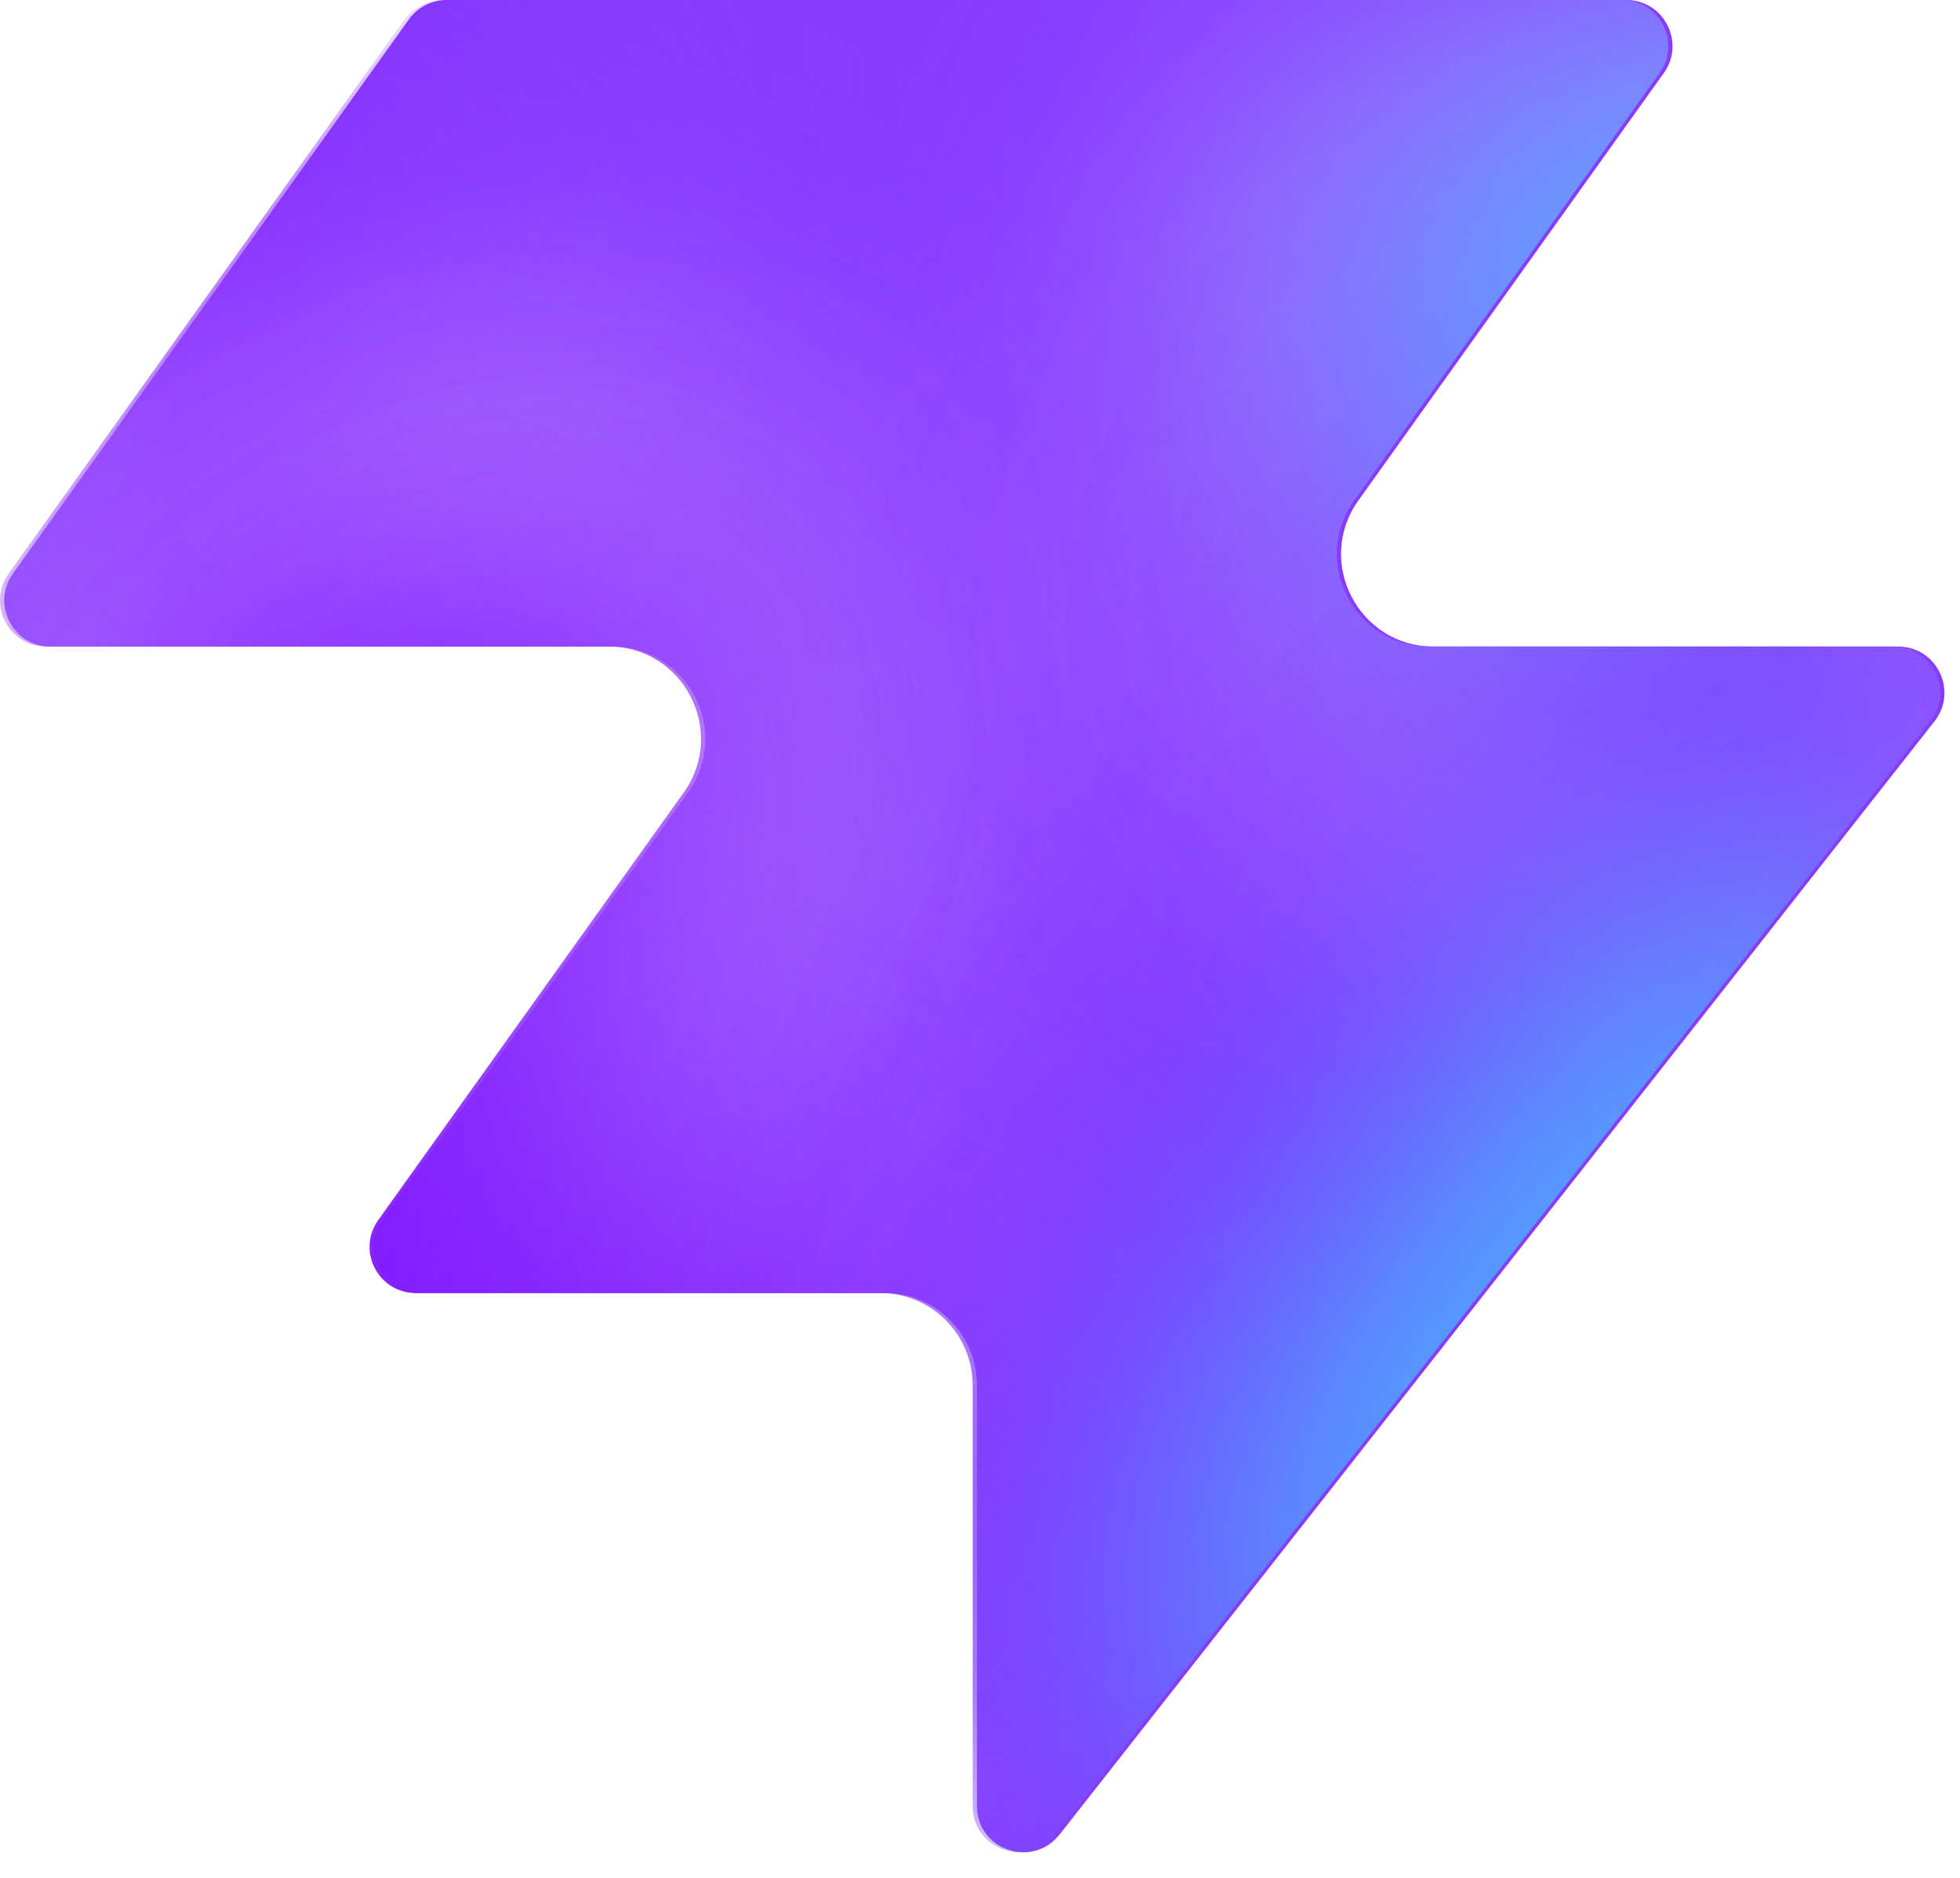
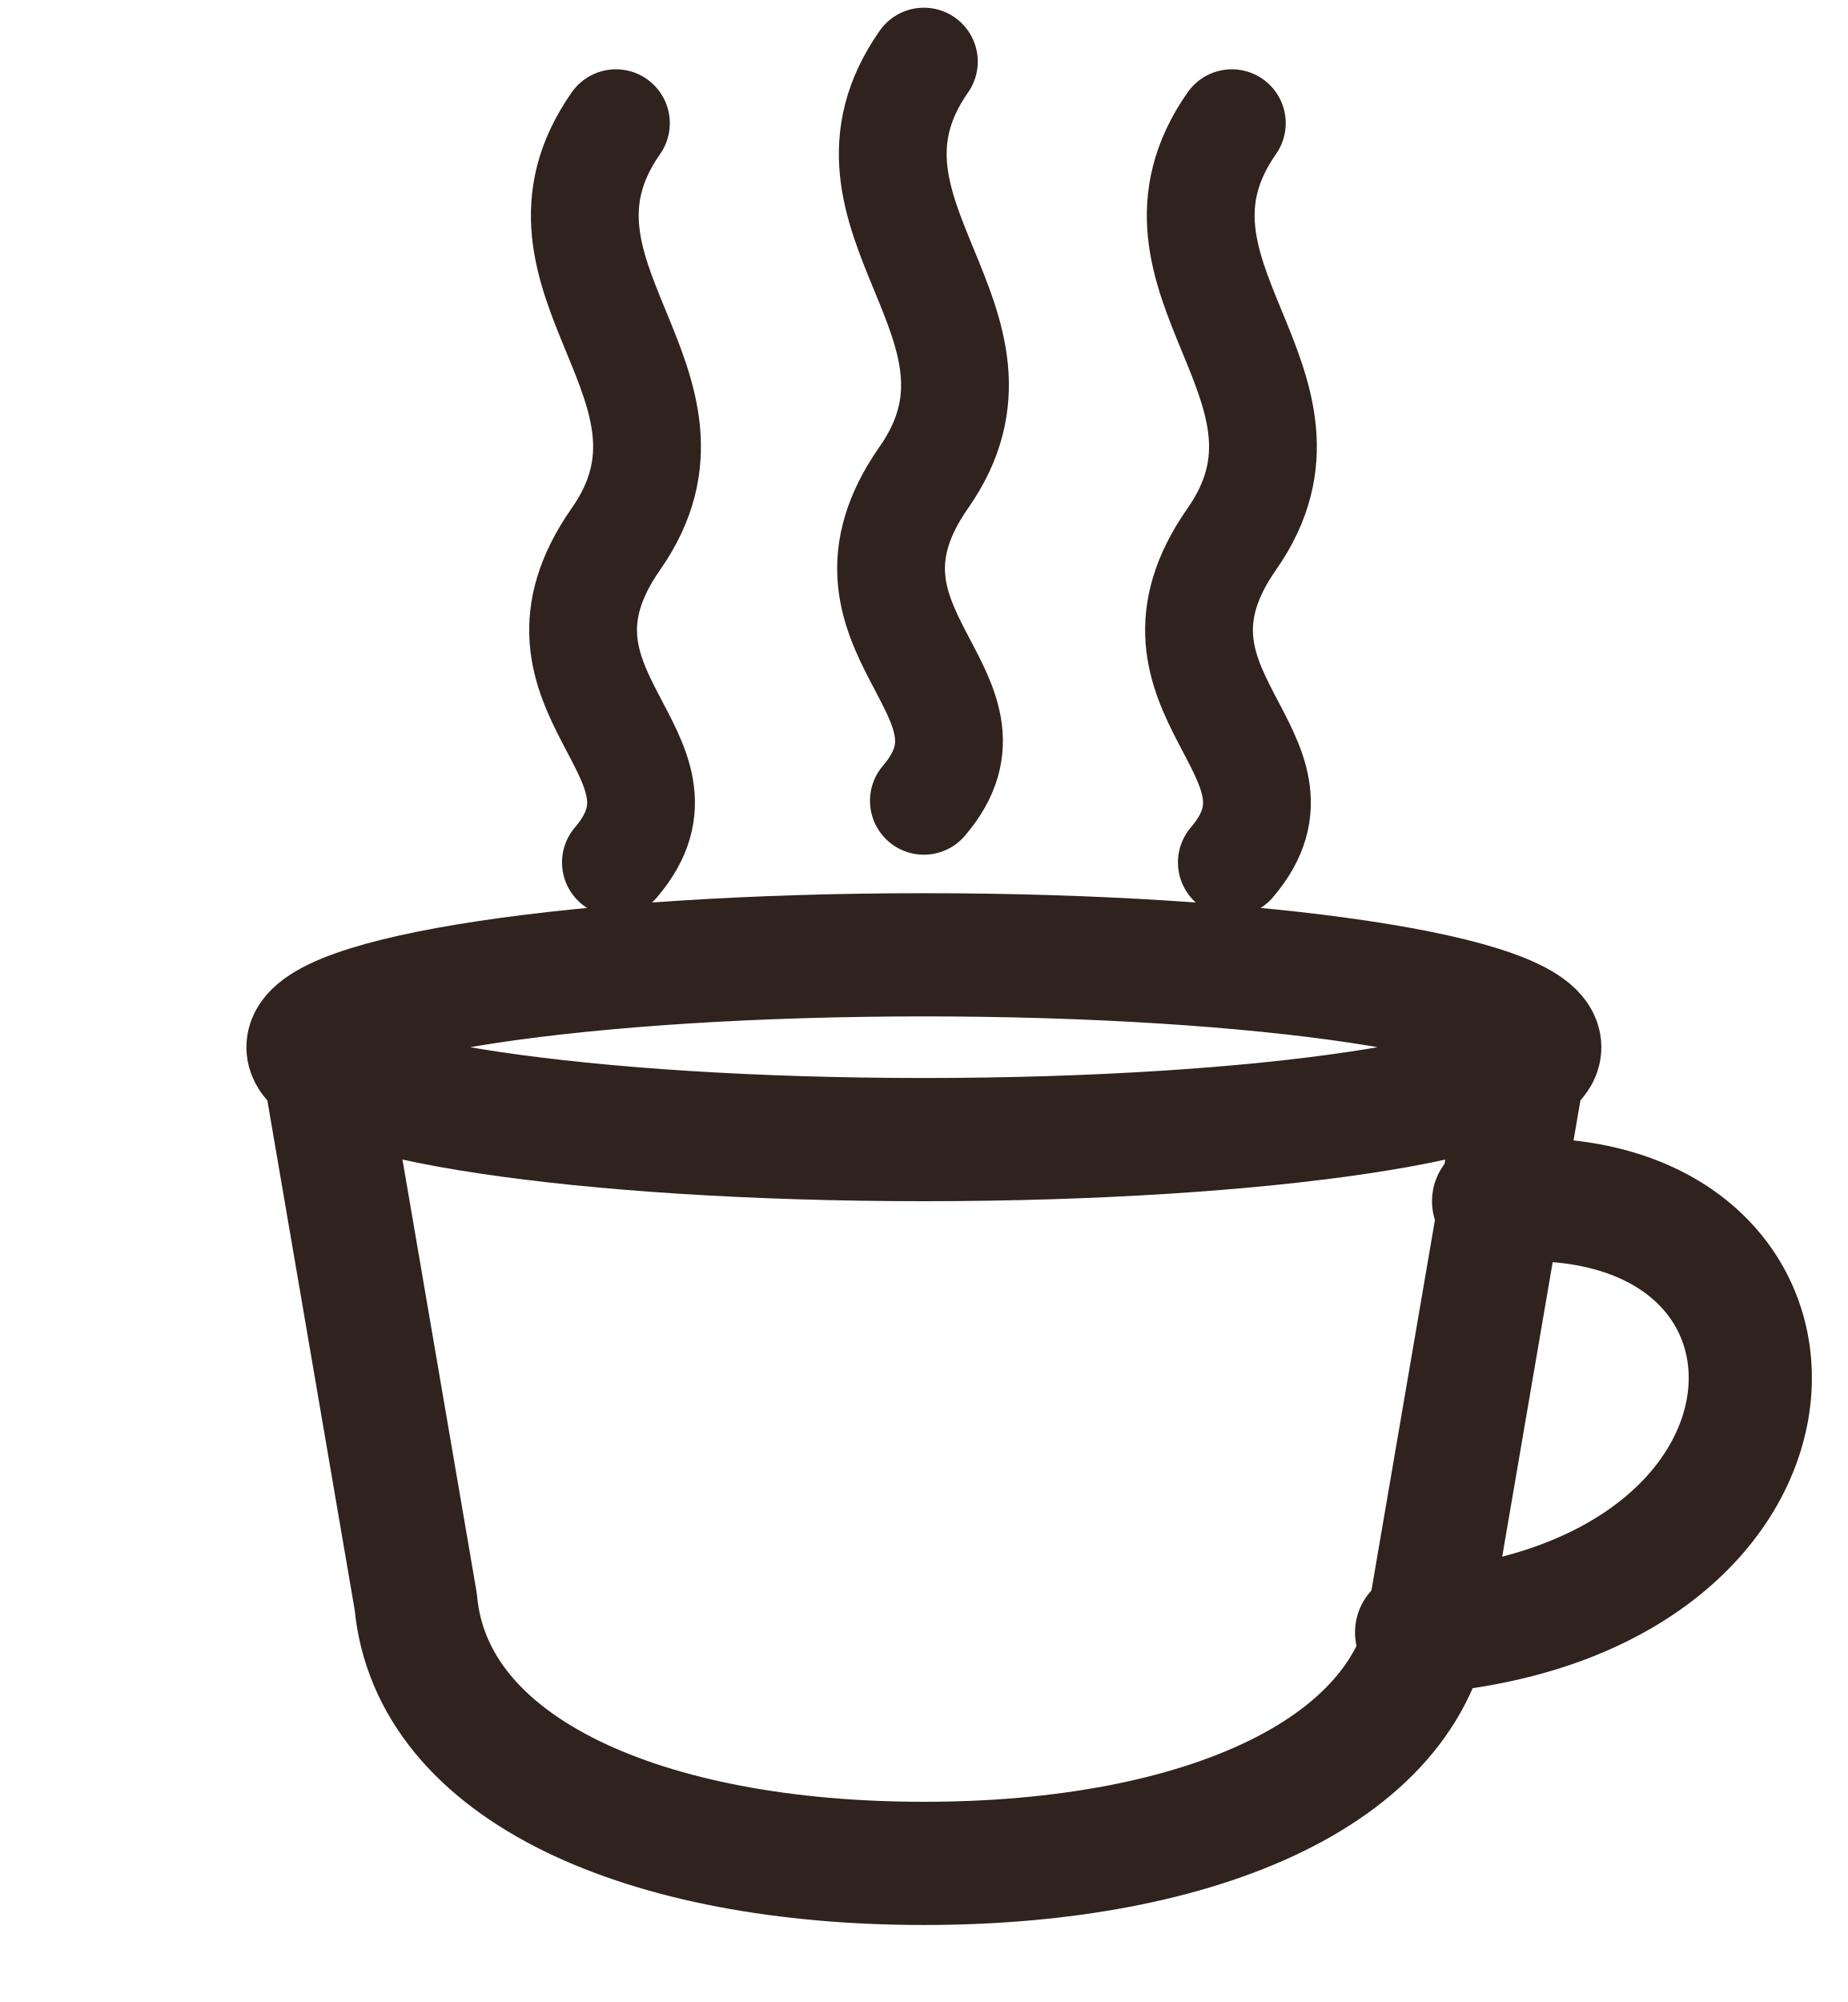
- <svg xmlns="http://www.w3.org/2000/svg" width="48" height="46" fill="none" viewBox="0 0 48 46">
-   <path fill="#863bff" d="M25.946 44.938c-.664.845-2.021.375-2.021-.698V33.937a2.26 2.26 0 0 0-2.262-2.262H10.287c-.92 0-1.456-1.04-.92-1.788l7.48-10.471c1.07-1.497 0-3.578-1.842-3.578H1.237c-.92 0-1.456-1.04-.92-1.788L10.013.474c.214-.297.556-.474.92-.474h28.894c.92 0 1.456 1.04.92 1.788l-7.48 10.471c-1.07 1.498 0 3.579 1.842 3.579h11.377c.943 0 1.473 1.088.89 1.83L25.947 44.94z" style="fill:#863bff;fill:color(display-p3 .525 .23 1);fill-opacity:1" />
-   <mask id="a" width="48" height="46" x="0" y="0" maskUnits="userSpaceOnUse" style="mask-type:alpha">
-     <path fill="#000" d="M25.842 44.938c-.664.844-2.021.375-2.021-.698V33.937a2.26 2.26 0 0 0-2.262-2.262H10.183c-.92 0-1.456-1.04-.92-1.788l7.48-10.471c1.07-1.498 0-3.579-1.842-3.579H1.133c-.92 0-1.456-1.04-.92-1.787L9.91.473c.214-.297.556-.474.92-.474h28.894c.92 0 1.456 1.04.92 1.788l-7.48 10.471c-1.07 1.498 0 3.578 1.842 3.578h11.377c.943 0 1.473 1.088.89 1.832L25.843 44.94z" style="fill:#000;fill-opacity:1" />
-   </mask>
-   <g mask="url(#a)">
-     <g filter="url(#b)">
-       <ellipse cx="5.508" cy="14.704" fill="#ede6ff" rx="5.508" ry="14.704" style="fill:#ede6ff;fill:color(display-p3 .927 .903 1);fill-opacity:1" transform="matrix(.00324 1 1 -.00324 -4.47 31.516)" />
-     </g>
-     <g filter="url(#c)">
-       <ellipse cx="10.399" cy="29.851" fill="#ede6ff" rx="10.399" ry="29.851" style="fill:#ede6ff;fill:color(display-p3 .927 .903 1);fill-opacity:1" transform="matrix(.00324 1 1 -.00324 -39.328 7.883)" />
-     </g>
-     <g filter="url(#d)">
-       <ellipse cx="5.508" cy="30.487" fill="#7e14ff" rx="5.508" ry="30.487" style="fill:#7e14ff;fill:color(display-p3 .492 .077 1);fill-opacity:1" transform="rotate(89.814 -25.913 -14.639)scale(1 -1)" />
-     </g>
-     <g filter="url(#e)">
-       <ellipse cx="5.508" cy="30.599" fill="#7e14ff" rx="5.508" ry="30.599" style="fill:#7e14ff;fill:color(display-p3 .492 .077 1);fill-opacity:1" transform="rotate(89.814 -32.644 -3.334)scale(1 -1)" />
-     </g>
-     <g filter="url(#f)">
-       <ellipse cx="5.508" cy="30.599" fill="#7e14ff" rx="5.508" ry="30.599" style="fill:#7e14ff;fill:color(display-p3 .492 .077 1);fill-opacity:1" transform="matrix(.00324 1 1 -.00324 -34.34 30.47)" />
-     </g>
-     <g filter="url(#g)">
-       <ellipse cx="14.072" cy="22.078" fill="#ede6ff" rx="14.072" ry="22.078" style="fill:#ede6ff;fill:color(display-p3 .927 .903 1);fill-opacity:1" transform="rotate(93.35 24.506 48.493)scale(-1 1)" />
-     </g>
-     <g filter="url(#h)">
-       <ellipse cx="3.47" cy="21.501" fill="#7e14ff" rx="3.47" ry="21.501" style="fill:#7e14ff;fill:color(display-p3 .492 .077 1);fill-opacity:1" transform="rotate(89.009 28.708 47.59)scale(-1 1)" />
-     </g>
-     <g filter="url(#i)">
-       <ellipse cx="3.47" cy="21.501" fill="#7e14ff" rx="3.47" ry="21.501" style="fill:#7e14ff;fill:color(display-p3 .492 .077 1);fill-opacity:1" transform="rotate(89.009 28.708 47.59)scale(-1 1)" />
-     </g>
-     <g filter="url(#j)">
-       <ellipse cx=".387" cy="8.972" fill="#7e14ff" rx="4.407" ry="29.108" style="fill:#7e14ff;fill:color(display-p3 .492 .077 1);fill-opacity:1" transform="rotate(39.51 .387 8.972)" />
-     </g>
-     <g filter="url(#k)">
-       <ellipse cx="47.523" cy="-6.092" fill="#7e14ff" rx="4.407" ry="29.108" style="fill:#7e14ff;fill:color(display-p3 .492 .077 1);fill-opacity:1" transform="rotate(37.892 47.523 -6.092)" />
-     </g>
-     <g filter="url(#l)">
-       <ellipse cx="41.412" cy="6.333" fill="#47bfff" rx="5.971" ry="9.665" style="fill:#47bfff;fill:color(display-p3 .28 .748 1);fill-opacity:1" transform="rotate(37.892 41.412 6.333)" />
-     </g>
-     <g filter="url(#m)">
-       <ellipse cx="-1.879" cy="38.332" fill="#7e14ff" rx="4.407" ry="29.108" style="fill:#7e14ff;fill:color(display-p3 .492 .077 1);fill-opacity:1" transform="rotate(37.892 -1.88 38.332)" />
-     </g>
-     <g filter="url(#n)">
-       <ellipse cx="-1.879" cy="38.332" fill="#7e14ff" rx="4.407" ry="29.108" style="fill:#7e14ff;fill:color(display-p3 .492 .077 1);fill-opacity:1" transform="rotate(37.892 -1.88 38.332)" />
-     </g>
-     <g filter="url(#o)">
-       <ellipse cx="35.651" cy="29.907" fill="#7e14ff" rx="4.407" ry="29.108" style="fill:#7e14ff;fill:color(display-p3 .492 .077 1);fill-opacity:1" transform="rotate(37.892 35.651 29.907)" />
-     </g>
-     <g filter="url(#p)">
-       <ellipse cx="38.418" cy="32.4" fill="#47bfff" rx="5.971" ry="15.297" style="fill:#47bfff;fill:color(display-p3 .28 .748 1);fill-opacity:1" transform="rotate(37.892 38.418 32.4)" />
-     </g>
+ <svg xmlns="http://www.w3.org/2000/svg" viewBox="0 0 120 130" fill="none" stroke="#30221D" stroke-linecap="round" stroke-linejoin="round">
+   <g stroke-width="7">
+     <path d="M40 8 C33 18 47 25 40 35 C33 45 46 49 40 56" />
+     <path d="M60 4 C53 14 67 21 60 31 C53 41 66 45 60 52" />
+     <path d="M80 8 C73 18 87 25 80 35 C73 45 86 49 80 56" />
  </g>
-   <defs>
-     <filter id="b" width="60.045" height="41.654" x="-19.77" y="16.149" color-interpolation-filters="sRGB" filterUnits="userSpaceOnUse">
-       <feFlood flood-opacity="0" result="BackgroundImageFix" />
-       <feBlend in="SourceGraphic" in2="BackgroundImageFix" result="shape" />
-       <feGaussianBlur result="effect1_foregroundBlur_2002_17158" stdDeviation="7.659" />
-     </filter>
-     <filter id="c" width="90.34" height="51.437" x="-54.613" y="-7.533" color-interpolation-filters="sRGB" filterUnits="userSpaceOnUse">
-       <feFlood flood-opacity="0" result="BackgroundImageFix" />
-       <feBlend in="SourceGraphic" in2="BackgroundImageFix" result="shape" />
-       <feGaussianBlur result="effect1_foregroundBlur_2002_17158" stdDeviation="7.659" />
-     </filter>
-     <filter id="d" width="79.355" height="29.4" x="-49.64" y="2.03" color-interpolation-filters="sRGB" filterUnits="userSpaceOnUse">
-       <feFlood flood-opacity="0" result="BackgroundImageFix" />
-       <feBlend in="SourceGraphic" in2="BackgroundImageFix" result="shape" />
-       <feGaussianBlur result="effect1_foregroundBlur_2002_17158" stdDeviation="4.596" />
-     </filter>
-     <filter id="e" width="79.579" height="29.4" x="-45.045" y="20.029" color-interpolation-filters="sRGB" filterUnits="userSpaceOnUse">
-       <feFlood flood-opacity="0" result="BackgroundImageFix" />
-       <feBlend in="SourceGraphic" in2="BackgroundImageFix" result="shape" />
-       <feGaussianBlur result="effect1_foregroundBlur_2002_17158" stdDeviation="4.596" />
-     </filter>
-     <filter id="f" width="79.579" height="29.4" x="-43.513" y="21.178" color-interpolation-filters="sRGB" filterUnits="userSpaceOnUse">
-       <feFlood flood-opacity="0" result="BackgroundImageFix" />
-       <feBlend in="SourceGraphic" in2="BackgroundImageFix" result="shape" />
-       <feGaussianBlur result="effect1_foregroundBlur_2002_17158" stdDeviation="4.596" />
-     </filter>
-     <filter id="g" width="74.749" height="58.852" x="15.756" y="-17.901" color-interpolation-filters="sRGB" filterUnits="userSpaceOnUse">
-       <feFlood flood-opacity="0" result="BackgroundImageFix" />
-       <feBlend in="SourceGraphic" in2="BackgroundImageFix" result="shape" />
-       <feGaussianBlur result="effect1_foregroundBlur_2002_17158" stdDeviation="7.659" />
-     </filter>
-     <filter id="h" width="61.377" height="25.362" x="23.548" y="2.284" color-interpolation-filters="sRGB" filterUnits="userSpaceOnUse">
-       <feFlood flood-opacity="0" result="BackgroundImageFix" />
-       <feBlend in="SourceGraphic" in2="BackgroundImageFix" result="shape" />
-       <feGaussianBlur result="effect1_foregroundBlur_2002_17158" stdDeviation="4.596" />
-     </filter>
-     <filter id="i" width="61.377" height="25.362" x="23.548" y="2.284" color-interpolation-filters="sRGB" filterUnits="userSpaceOnUse">
-       <feFlood flood-opacity="0" result="BackgroundImageFix" />
-       <feBlend in="SourceGraphic" in2="BackgroundImageFix" result="shape" />
-       <feGaussianBlur result="effect1_foregroundBlur_2002_17158" stdDeviation="4.596" />
-     </filter>
-     <filter id="j" width="56.045" height="63.649" x="-27.636" y="-22.853" color-interpolation-filters="sRGB" filterUnits="userSpaceOnUse">
-       <feFlood flood-opacity="0" result="BackgroundImageFix" />
-       <feBlend in="SourceGraphic" in2="BackgroundImageFix" result="shape" />
-       <feGaussianBlur result="effect1_foregroundBlur_2002_17158" stdDeviation="4.596" />
-     </filter>
-     <filter id="k" width="54.814" height="64.646" x="20.116" y="-38.415" color-interpolation-filters="sRGB" filterUnits="userSpaceOnUse">
-       <feFlood flood-opacity="0" result="BackgroundImageFix" />
-       <feBlend in="SourceGraphic" in2="BackgroundImageFix" result="shape" />
-       <feGaussianBlur result="effect1_foregroundBlur_2002_17158" stdDeviation="4.596" />
-     </filter>
-     <filter id="l" width="33.541" height="35.313" x="24.641" y="-11.323" color-interpolation-filters="sRGB" filterUnits="userSpaceOnUse">
-       <feFlood flood-opacity="0" result="BackgroundImageFix" />
-       <feBlend in="SourceGraphic" in2="BackgroundImageFix" result="shape" />
-       <feGaussianBlur result="effect1_foregroundBlur_2002_17158" stdDeviation="4.596" />
-     </filter>
-     <filter id="m" width="54.814" height="64.646" x="-29.286" y="6.009" color-interpolation-filters="sRGB" filterUnits="userSpaceOnUse">
-       <feFlood flood-opacity="0" result="BackgroundImageFix" />
-       <feBlend in="SourceGraphic" in2="BackgroundImageFix" result="shape" />
-       <feGaussianBlur result="effect1_foregroundBlur_2002_17158" stdDeviation="4.596" />
-     </filter>
-     <filter id="n" width="54.814" height="64.646" x="-29.286" y="6.009" color-interpolation-filters="sRGB" filterUnits="userSpaceOnUse">
-       <feFlood flood-opacity="0" result="BackgroundImageFix" />
-       <feBlend in="SourceGraphic" in2="BackgroundImageFix" result="shape" />
-       <feGaussianBlur result="effect1_foregroundBlur_2002_17158" stdDeviation="4.596" />
-     </filter>
-     <filter id="o" width="54.814" height="64.646" x="8.244" y="-2.416" color-interpolation-filters="sRGB" filterUnits="userSpaceOnUse">
-       <feFlood flood-opacity="0" result="BackgroundImageFix" />
-       <feBlend in="SourceGraphic" in2="BackgroundImageFix" result="shape" />
-       <feGaussianBlur result="effect1_foregroundBlur_2002_17158" stdDeviation="4.596" />
-     </filter>
-     <filter id="p" width="39.409" height="43.623" x="18.713" y="10.588" color-interpolation-filters="sRGB" filterUnits="userSpaceOnUse">
-       <feFlood flood-opacity="0" result="BackgroundImageFix" />
-       <feBlend in="SourceGraphic" in2="BackgroundImageFix" result="shape" />
-       <feGaussianBlur result="effect1_foregroundBlur_2002_17158" stdDeviation="4.596" />
-     </filter>
-   </defs>
+   <g stroke-width="8">
+     <ellipse cx="60" cy="68" rx="40" ry="6" />
+     <path d="M21 69 L27 104 C28 115 42 121 60 121 C78 121 92 115 93 104 L99 69" />
+     <path d="M97 78 C120 76 120 104 92 106" />
+   </g>
</svg>
